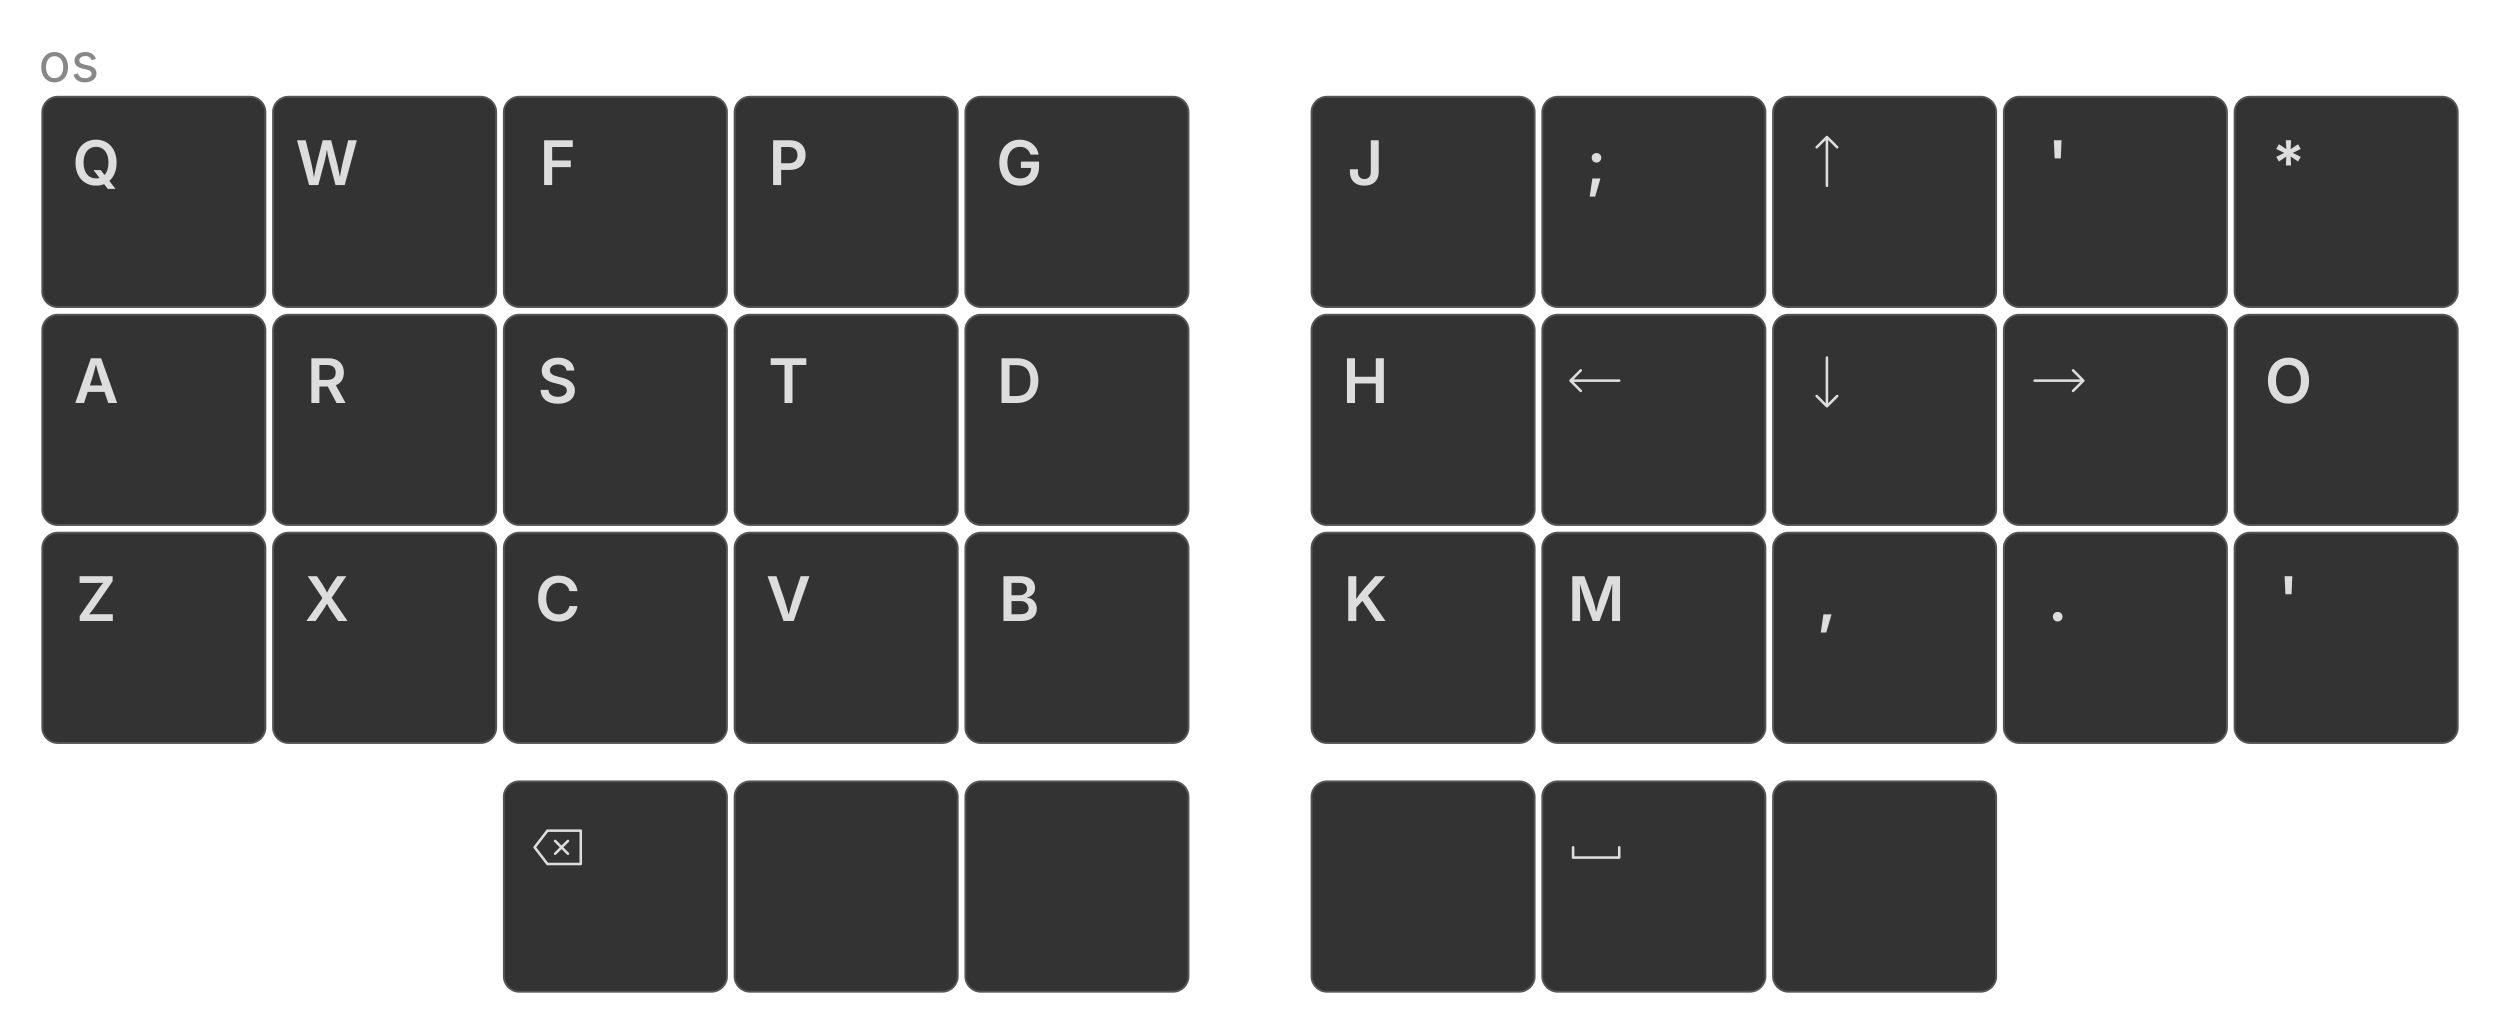
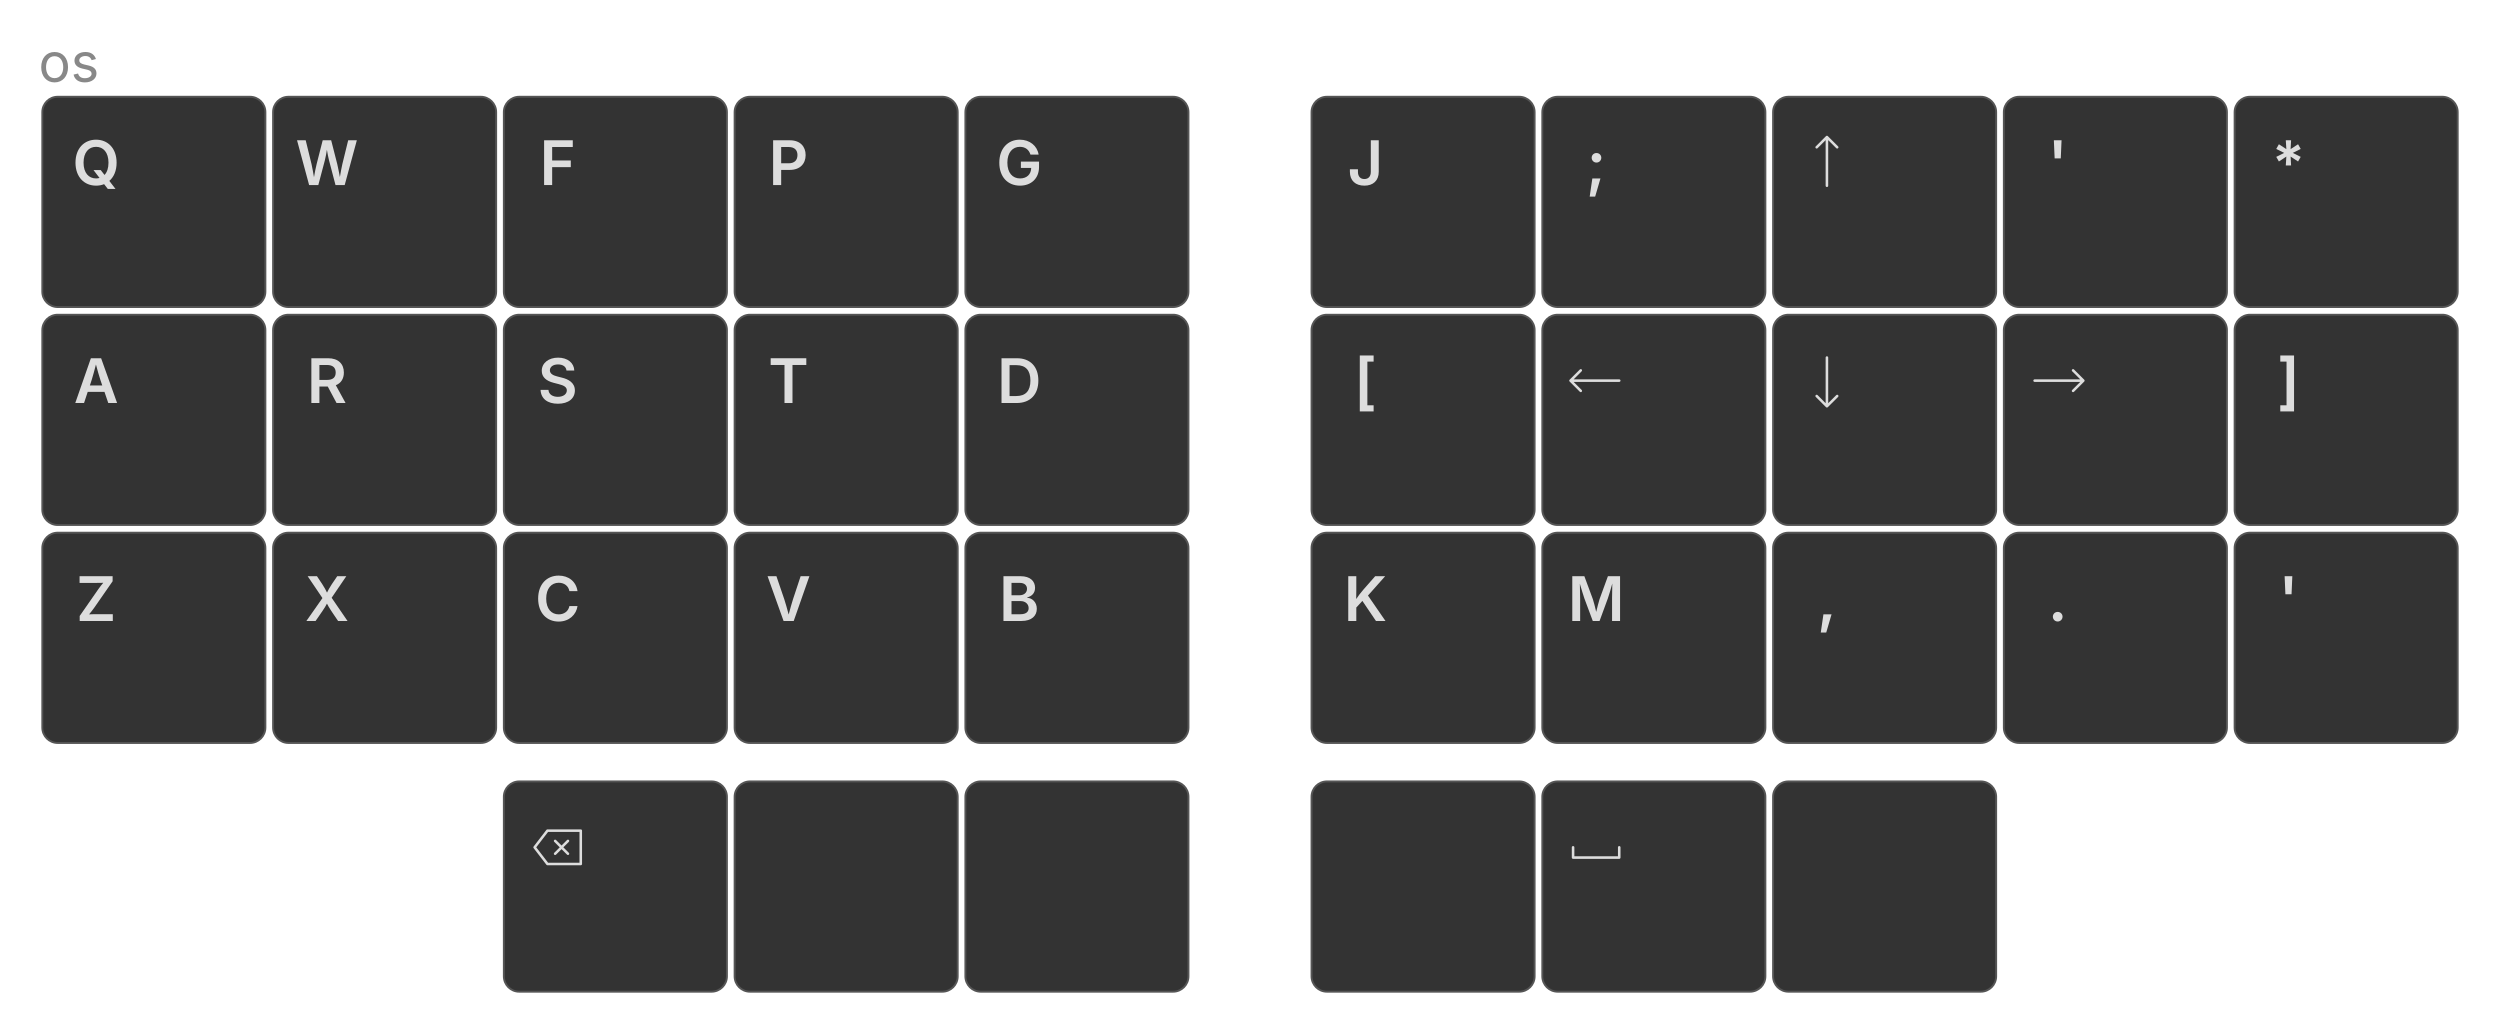
<svg xmlns="http://www.w3.org/2000/svg" class="keymap" width="650" height="267" viewBox="-10 -24 650.0 266.68">
  <style>/* Inter for letters. cairosvg uses only the first family, so marks
       Inter lacks (✦ ⇊ ⇈) set .dejavu; browsers still walk the stack. */
    svg.keymap { background: #1e1e2e;
                 font-family: Inter, "DejaVu Sans", "Segoe UI Symbol",
                              "Apple Symbols", sans-serif; }
    text.dejavu { font-family: "DejaVu Sans", "Segoe UI Symbol",
                  "Apple Symbols", sans-serif; }
    rect.keycap { fill: #333333; stroke: #555555; stroke-width: 0.5px; }
    text { fill: #c8c8c8; text-anchor: middle; dominant-baseline: central; }
    text.base { font-size: 16px; font-weight: 600; fill: #dddddd; }
    text.hold { font-size: 11px; }
    text.sym { font-size: 13px; fill: #9999ff; }
    text.num { font-size: 13px; fill: #ee9944; }
    text.oneshot { font-size: 12px; font-weight: 600; }
    use.glyph { fill: none; stroke: #c8c8c8; stroke-width: 2px;
                stroke-linecap: round; stroke-linejoin: round; }
    use.glyph.base { stroke: #dddddd; }
    use.glyph.sym { stroke: #9999ff; }
    use.glyph.num { stroke: #ee9944; }
    use.glyph.hold.tap-preferred.mod { stroke: #8a8a8a; }
    use.glyph.hold.hold-preferred.mod, use.glyph.oneshot.mod { stroke: #d0d0d0; }
    use.glyph.hold.hold-preferred.sym, use.glyph.oneshot.sym,
    use.glyph.hold.hold-preferred.nav, use.glyph.oneshot.nav { stroke: #1a1a1a; }
    use.glyph.hold.tap-preferred.sym { stroke: #9999ff; }
    use.glyph.hold.tap-preferred.nav { stroke: #ee9944; }
    rect.hold-box { stroke-width: 1.2px; }
    rect.hold-box.tap-preferred.mod { fill: none; stroke: #8a8a8a; }
    rect.hold-box.tap-preferred.sym { fill: none; stroke: #9999ff; }
    rect.hold-box.tap-preferred.nav { fill: none; stroke: #ee9944; }
    rect.hold-box.hold-preferred.mod { fill: #4a4a4a; stroke: #4a4a4a; }
    rect.hold-box.hold-preferred.sym { fill: #6666bb; stroke: #6666bb; }
    rect.hold-box.hold-preferred.nav { fill: #aa7755; stroke: #aa7755; }
    rect.hold-box.oneshot.mod { fill: #4a4a4a; stroke: #4a4a4a; }
    rect.hold-box.oneshot.sym { fill: #6666bb; stroke: #6666bb; }
    rect.hold-box.oneshot.nav { fill: #aa7755; stroke: #aa7755; }
    text.hold.hold-preferred.mod, text.oneshot.mod { fill: #d0d0d0; font-weight: 700; }
    text.hold.hold-preferred.sym, text.oneshot.sym,
    text.hold.hold-preferred.nav, text.oneshot.nav { fill: #1a1a1a; font-weight: 700; }
    text.hold.tap-preferred { fill: #8a8a8a; }
    text.hold.symbol { font-size: 14px; }
    text.oneshot.symbol { font-size: 16px; }
    text.title { font-size: 14px; fill: #888888; text-anchor: start; }</style>
  <defs>
    <path id="glyph_backspace" class="symbol" transform="scale(0.333333) translate(-24,-24)" d="M22,19l10,10 M22,29l10-10 M6,24l10,13h26v-26h-26z" />
    <path id="glyph_delete-word" class="symbol" transform="scale(0.333333) translate(-24,-24)" d="M22,19l10,10 M22,29l10-10 M6,24l10,13h26v-26h-26z M6,17l-6,7,6,7" />
    <path id="glyph_return" class="symbol" transform="scale(0.333333) translate(-24,-24)" d="M42,13V27H6 m8-8l-8,8l8,8" />
    <path id="glyph_space" class="symbol" transform="scale(0.333333) translate(-24,-24)" d="M42,24V32H6V24" />
    <path id="glyph_escape" class="symbol" transform="scale(0.333333) translate(-24,-24)" d="M24,24l-18-18 m0,10v-10h10 M24,6A18,18,0,1,1,6,24" />
    <path id="glyph_up" class="symbol" transform="scale(0.333333) translate(-24,-24)" d="M24,42v-36 m-8,6l8-8l8,8" />
    <path id="glyph_down" class="symbol" transform="scale(0.333333) translate(-24,-24)" d="M24,6v36 m-8,-6l8,8l8-8" />
    <path id="glyph_left" class="symbol" transform="scale(0.333333) translate(-24,-24)" d="M42,24h-36 m6-8l-8,8l8,8" />
    <path id="glyph_right" class="symbol" transform="scale(0.333333) translate(-24,-24)" d="M6,24h36 m-6-8l8,8l-8,8" />
    <path id="glyph_tab" class="symbol" transform="scale(0.333333) translate(-24,-24)" d="M6,12H32m-5-6l7,6l-7,6 M6,36H32m-5-6l7,6l-7,6 M42,8v32" />
    <path id="glyph_btab" class="symbol" transform="scale(0.333333) translate(-24,-24)" d="M42,12H16m5-6l-7,6l7,6 M42,36H16m5-6l-7,6l7,6 M6,8v32" />
    <path id="glyph_home" class="symbol" transform="scale(0.333333) translate(-24,-24)" d="M8,10v28 M8,16h32 M8,32h20" />
    <path id="glyph_end" class="symbol" transform="scale(0.333333) translate(-24,-24)" d="M40,10v28 M8,16h32 M20,32h20" />
    <path id="glyph_word-left" class="symbol" transform="scale(0.333333) translate(-24,-24)" d="M22,24h-16m6-8l-8,8l8,8 M26,17h16v14h-16z" />
    <path id="glyph_word-right" class="symbol" transform="scale(0.333333) translate(-24,-24)" d="M6,17h16v14h-16z M26,24h16m-6-8l8,8l-8,8" />
    <path id="glyph_hist-back" class="symbol" transform="scale(0.333333) translate(-24,-24)" d="M36,32A14,14 0 1 0 24,12m8-8l-8,8l8,8" />
    <path id="glyph_hist-fwd" class="symbol" transform="scale(0.333333) translate(-24,-24)" d="M12,32A14,14 0 1 1 24,12m-8-8l8,8l-8,8" />
    <path id="glyph_app-tab-prev" class="symbol" transform="scale(0.333333) translate(-24,-24)" d="M6,10h18v10h18v20H6z" />
    <path id="glyph_app-tab-next" class="symbol" transform="scale(0.333333) translate(-24,-24)" d="M6,20h18v-10h18v30H6z" />
    <path id="glyph_bluetooth" class="symbol" transform="scale(0.333333) translate(-24,-24)" d="M12,16 L36,32 L24,40 L24,8 L36,16 L12,32" />
  </defs>
  <text class="title" x="0" y="-8">os</text>
  <g transform="translate(0.00,0.00)">
    <rect class="keycap" x="1.0" y="1.0" width="58.0" height="54.67" rx="4.0" ry="4.0" />
    <text class="base" x="15.0" y="18.134">Q</text>
  </g>
  <g transform="translate(60.00,0.00)">
    <rect class="keycap" x="1.0" y="1.0" width="58.0" height="54.67" rx="4.0" ry="4.0" />
    <text class="base" x="15.0" y="18.134">W</text>
  </g>
  <g transform="translate(120.00,0.00)">
    <rect class="keycap" x="1.0" y="1.0" width="58.0" height="54.67" rx="4.0" ry="4.0" />
    <text class="base" x="15.0" y="18.134">F</text>
  </g>
  <g transform="translate(180.00,0.00)">
    <rect class="keycap" x="1.0" y="1.0" width="58.0" height="54.67" rx="4.0" ry="4.0" />
    <text class="base" x="15.0" y="18.134">P</text>
  </g>
  <g transform="translate(240.00,0.00)">
    <rect class="keycap" x="1.0" y="1.0" width="58.0" height="54.67" rx="4.0" ry="4.0" />
    <text class="base" x="15.0" y="18.134">G</text>
  </g>
  <g transform="translate(330.00,0.00)">
    <rect class="keycap" x="1.0" y="1.0" width="58.0" height="54.67" rx="4.0" ry="4.0" />
    <text class="base" x="15.0" y="18.134">J</text>
  </g>
  <g transform="translate(390.00,0.00)">
    <rect class="keycap" x="1.0" y="1.0" width="58.0" height="54.67" rx="4.0" ry="4.0" />
    <text class="base" x="15.0" y="18.134">;</text>
  </g>
  <g transform="translate(450.00,0.00)">
    <rect class="keycap" x="1.0" y="1.0" width="58.0" height="54.67" rx="4.0" ry="4.0" />
    <use class="glyph base" href="#glyph_up" x="15.0" y="18.134" />
  </g>
  <g transform="translate(510.00,0.00)">
    <rect class="keycap" x="1.0" y="1.0" width="58.0" height="54.67" rx="4.0" ry="4.0" />
    <text class="base" x="15.0" y="18.134">'</text>
  </g>
  <g transform="translate(570.00,0.00)">
    <rect class="keycap" x="1.0" y="1.0" width="58.0" height="54.67" rx="4.0" ry="4.0" />
    <text class="base" x="15.0" y="18.134">*</text>
  </g>
  <g transform="translate(0.00,56.67)">
    <rect class="keycap" x="1.0" y="1.0" width="58.0" height="54.67" rx="4.0" ry="4.0" />
    <text class="base" x="15.0" y="18.134">A</text>
  </g>
  <g transform="translate(60.00,56.67)">
    <rect class="keycap" x="1.0" y="1.0" width="58.0" height="54.67" rx="4.0" ry="4.0" />
    <text class="base" x="15.0" y="18.134">R</text>
  </g>
  <g transform="translate(120.00,56.67)">
    <rect class="keycap" x="1.0" y="1.0" width="58.0" height="54.67" rx="4.0" ry="4.0" />
    <text class="base" x="15.0" y="18.134">S</text>
  </g>
  <g transform="translate(180.00,56.67)">
    <rect class="keycap" x="1.0" y="1.0" width="58.0" height="54.67" rx="4.0" ry="4.0" />
    <text class="base" x="15.0" y="18.134">T</text>
  </g>
  <g transform="translate(240.00,56.67)">
    <rect class="keycap" x="1.0" y="1.0" width="58.0" height="54.67" rx="4.0" ry="4.0" />
    <text class="base" x="15.0" y="18.134">D</text>
  </g>
  <g transform="translate(330.00,56.67)">
    <rect class="keycap" x="1.0" y="1.0" width="58.0" height="54.67" rx="4.0" ry="4.0" />
-     <text class="base" x="15.0" y="18.134">H</text>
+     <text class="base" x="15.0" y="18.134">[</text>
  </g>
  <g transform="translate(390.00,56.67)">
    <rect class="keycap" x="1.0" y="1.0" width="58.0" height="54.67" rx="4.0" ry="4.0" />
    <use class="glyph base" href="#glyph_left" x="15.0" y="18.134" />
  </g>
  <g transform="translate(450.00,56.67)">
    <rect class="keycap" x="1.0" y="1.0" width="58.0" height="54.67" rx="4.0" ry="4.0" />
    <use class="glyph base" href="#glyph_down" x="15.0" y="18.134" />
  </g>
  <g transform="translate(510.00,56.67)">
    <rect class="keycap" x="1.0" y="1.0" width="58.0" height="54.67" rx="4.0" ry="4.0" />
    <use class="glyph base" href="#glyph_right" x="15.0" y="18.134" />
  </g>
  <g transform="translate(570.00,56.67)">
    <rect class="keycap" x="1.0" y="1.0" width="58.0" height="54.67" rx="4.0" ry="4.0" />
-     <text class="base" x="15.0" y="18.134">O</text>
+     <text class="base" x="15.0" y="18.134">]</text>
  </g>
  <g transform="translate(0.00,113.34)">
    <rect class="keycap" x="1.0" y="1.0" width="58.0" height="54.67" rx="4.0" ry="4.0" />
    <text class="base" x="15.0" y="18.134">Z</text>
  </g>
  <g transform="translate(60.00,113.34)">
    <rect class="keycap" x="1.0" y="1.0" width="58.0" height="54.67" rx="4.0" ry="4.0" />
    <text class="base" x="15.0" y="18.134">X</text>
  </g>
  <g transform="translate(120.00,113.34)">
    <rect class="keycap" x="1.0" y="1.0" width="58.0" height="54.67" rx="4.0" ry="4.0" />
    <text class="base" x="15.0" y="18.134">C</text>
  </g>
  <g transform="translate(180.00,113.34)">
    <rect class="keycap" x="1.0" y="1.0" width="58.0" height="54.67" rx="4.0" ry="4.0" />
    <text class="base" x="15.0" y="18.134">V</text>
  </g>
  <g transform="translate(240.00,113.34)">
    <rect class="keycap" x="1.0" y="1.0" width="58.0" height="54.67" rx="4.0" ry="4.0" />
    <text class="base" x="15.0" y="18.134">B</text>
  </g>
  <g transform="translate(330.00,113.34)">
    <rect class="keycap" x="1.0" y="1.0" width="58.0" height="54.67" rx="4.0" ry="4.0" />
    <text class="base" x="15.0" y="18.134">K</text>
  </g>
  <g transform="translate(390.00,113.34)">
    <rect class="keycap" x="1.0" y="1.0" width="58.0" height="54.67" rx="4.0" ry="4.0" />
    <text class="base" x="15.0" y="18.134">M</text>
  </g>
  <g transform="translate(450.00,113.34)">
    <rect class="keycap" x="1.0" y="1.0" width="58.0" height="54.67" rx="4.0" ry="4.0" />
    <text class="base" x="15.0" y="18.134">,</text>
  </g>
  <g transform="translate(510.00,113.34)">
    <rect class="keycap" x="1.0" y="1.0" width="58.0" height="54.67" rx="4.0" ry="4.0" />
    <text class="base" x="15.0" y="18.134">.</text>
  </g>
  <g transform="translate(570.00,113.34)">
    <rect class="keycap" x="1.0" y="1.0" width="58.0" height="54.67" rx="4.0" ry="4.0" />
    <text class="base" x="15.0" y="18.134">'</text>
  </g>
  <g transform="translate(120.00,178.01)">
    <rect class="keycap" x="1.0" y="1.0" width="58.0" height="54.67" rx="4.0" ry="4.0" />
    <use class="glyph base" href="#glyph_backspace" x="15.0" y="18.134" />
  </g>
  <g transform="translate(180.00,178.01)">
    <rect class="keycap" x="1.0" y="1.0" width="58.0" height="54.67" rx="4.0" ry="4.0" />
  </g>
  <g transform="translate(240.00,178.01)">
    <rect class="keycap" x="1.0" y="1.0" width="58.0" height="54.67" rx="4.0" ry="4.0" />
  </g>
  <g transform="translate(330.00,178.01)">
    <rect class="keycap" x="1.0" y="1.0" width="58.0" height="54.67" rx="4.0" ry="4.0" />
  </g>
  <g transform="translate(390.00,178.01)">
    <rect class="keycap" x="1.0" y="1.0" width="58.0" height="54.67" rx="4.0" ry="4.0" />
    <use class="glyph base" href="#glyph_space" x="15.0" y="18.134" />
  </g>
  <g transform="translate(450.00,178.01)">
    <rect class="keycap" x="1.0" y="1.0" width="58.0" height="54.67" rx="4.0" ry="4.0" />
  </g>
</svg>
